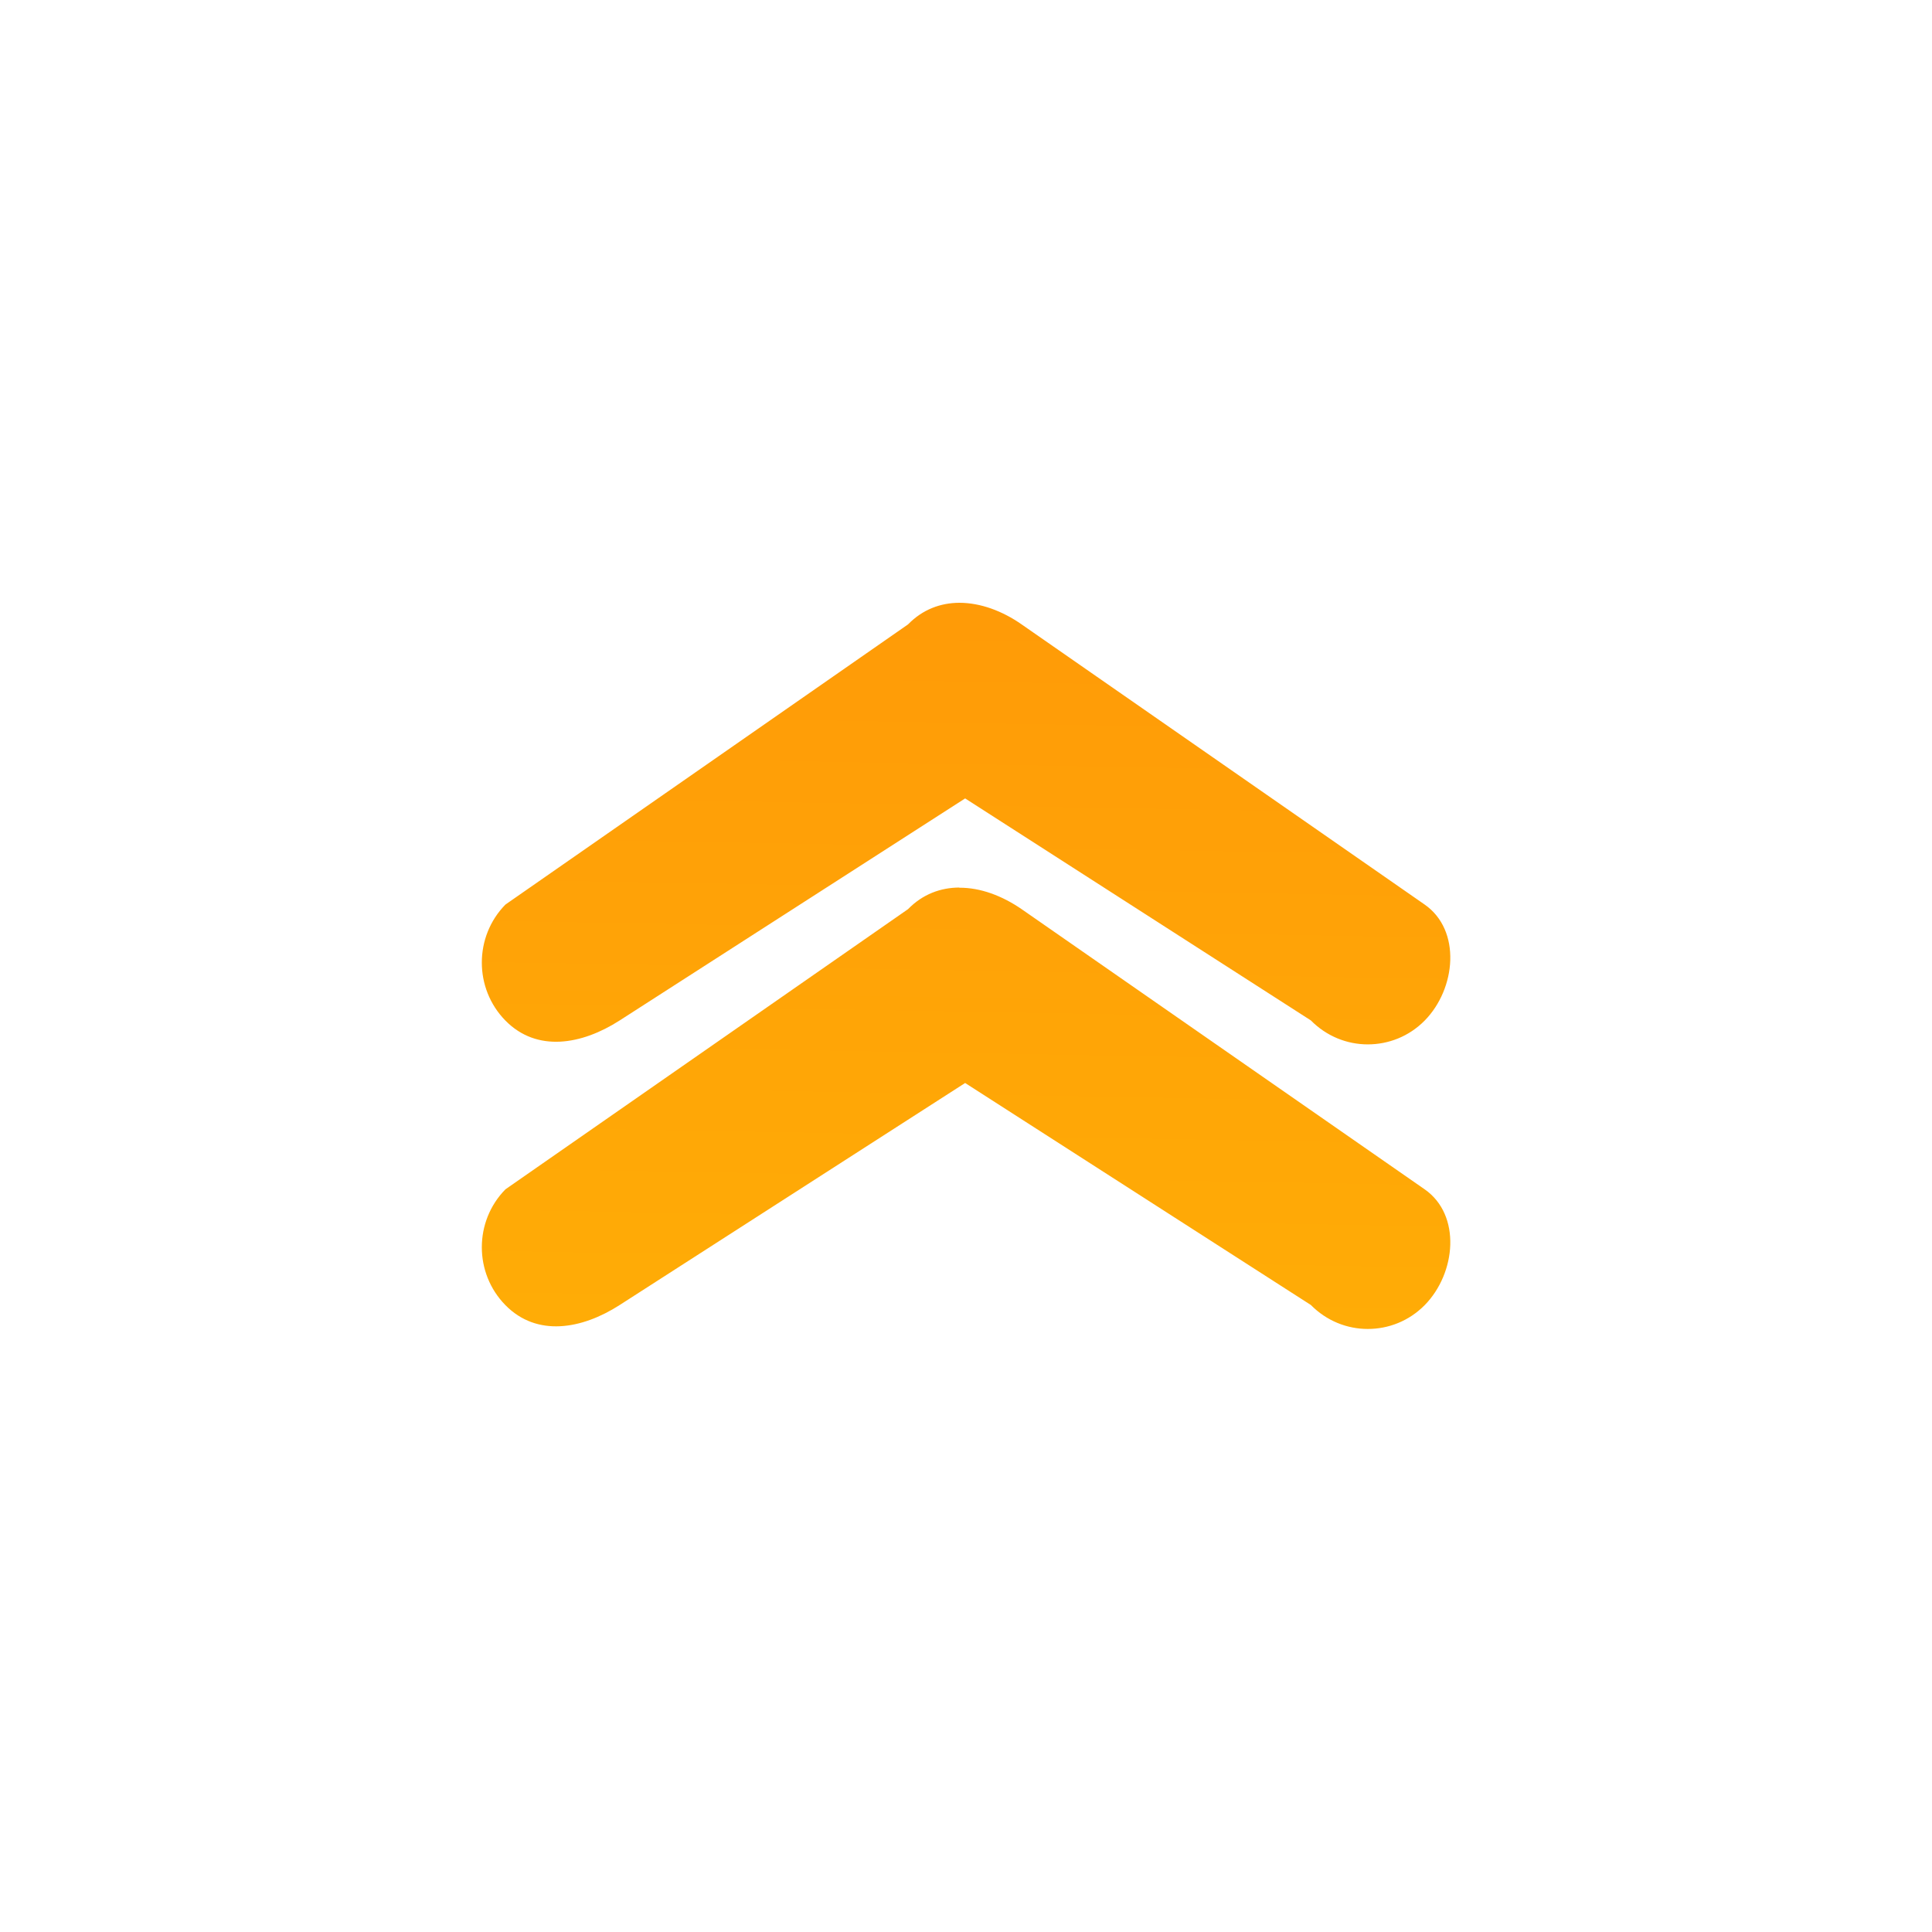
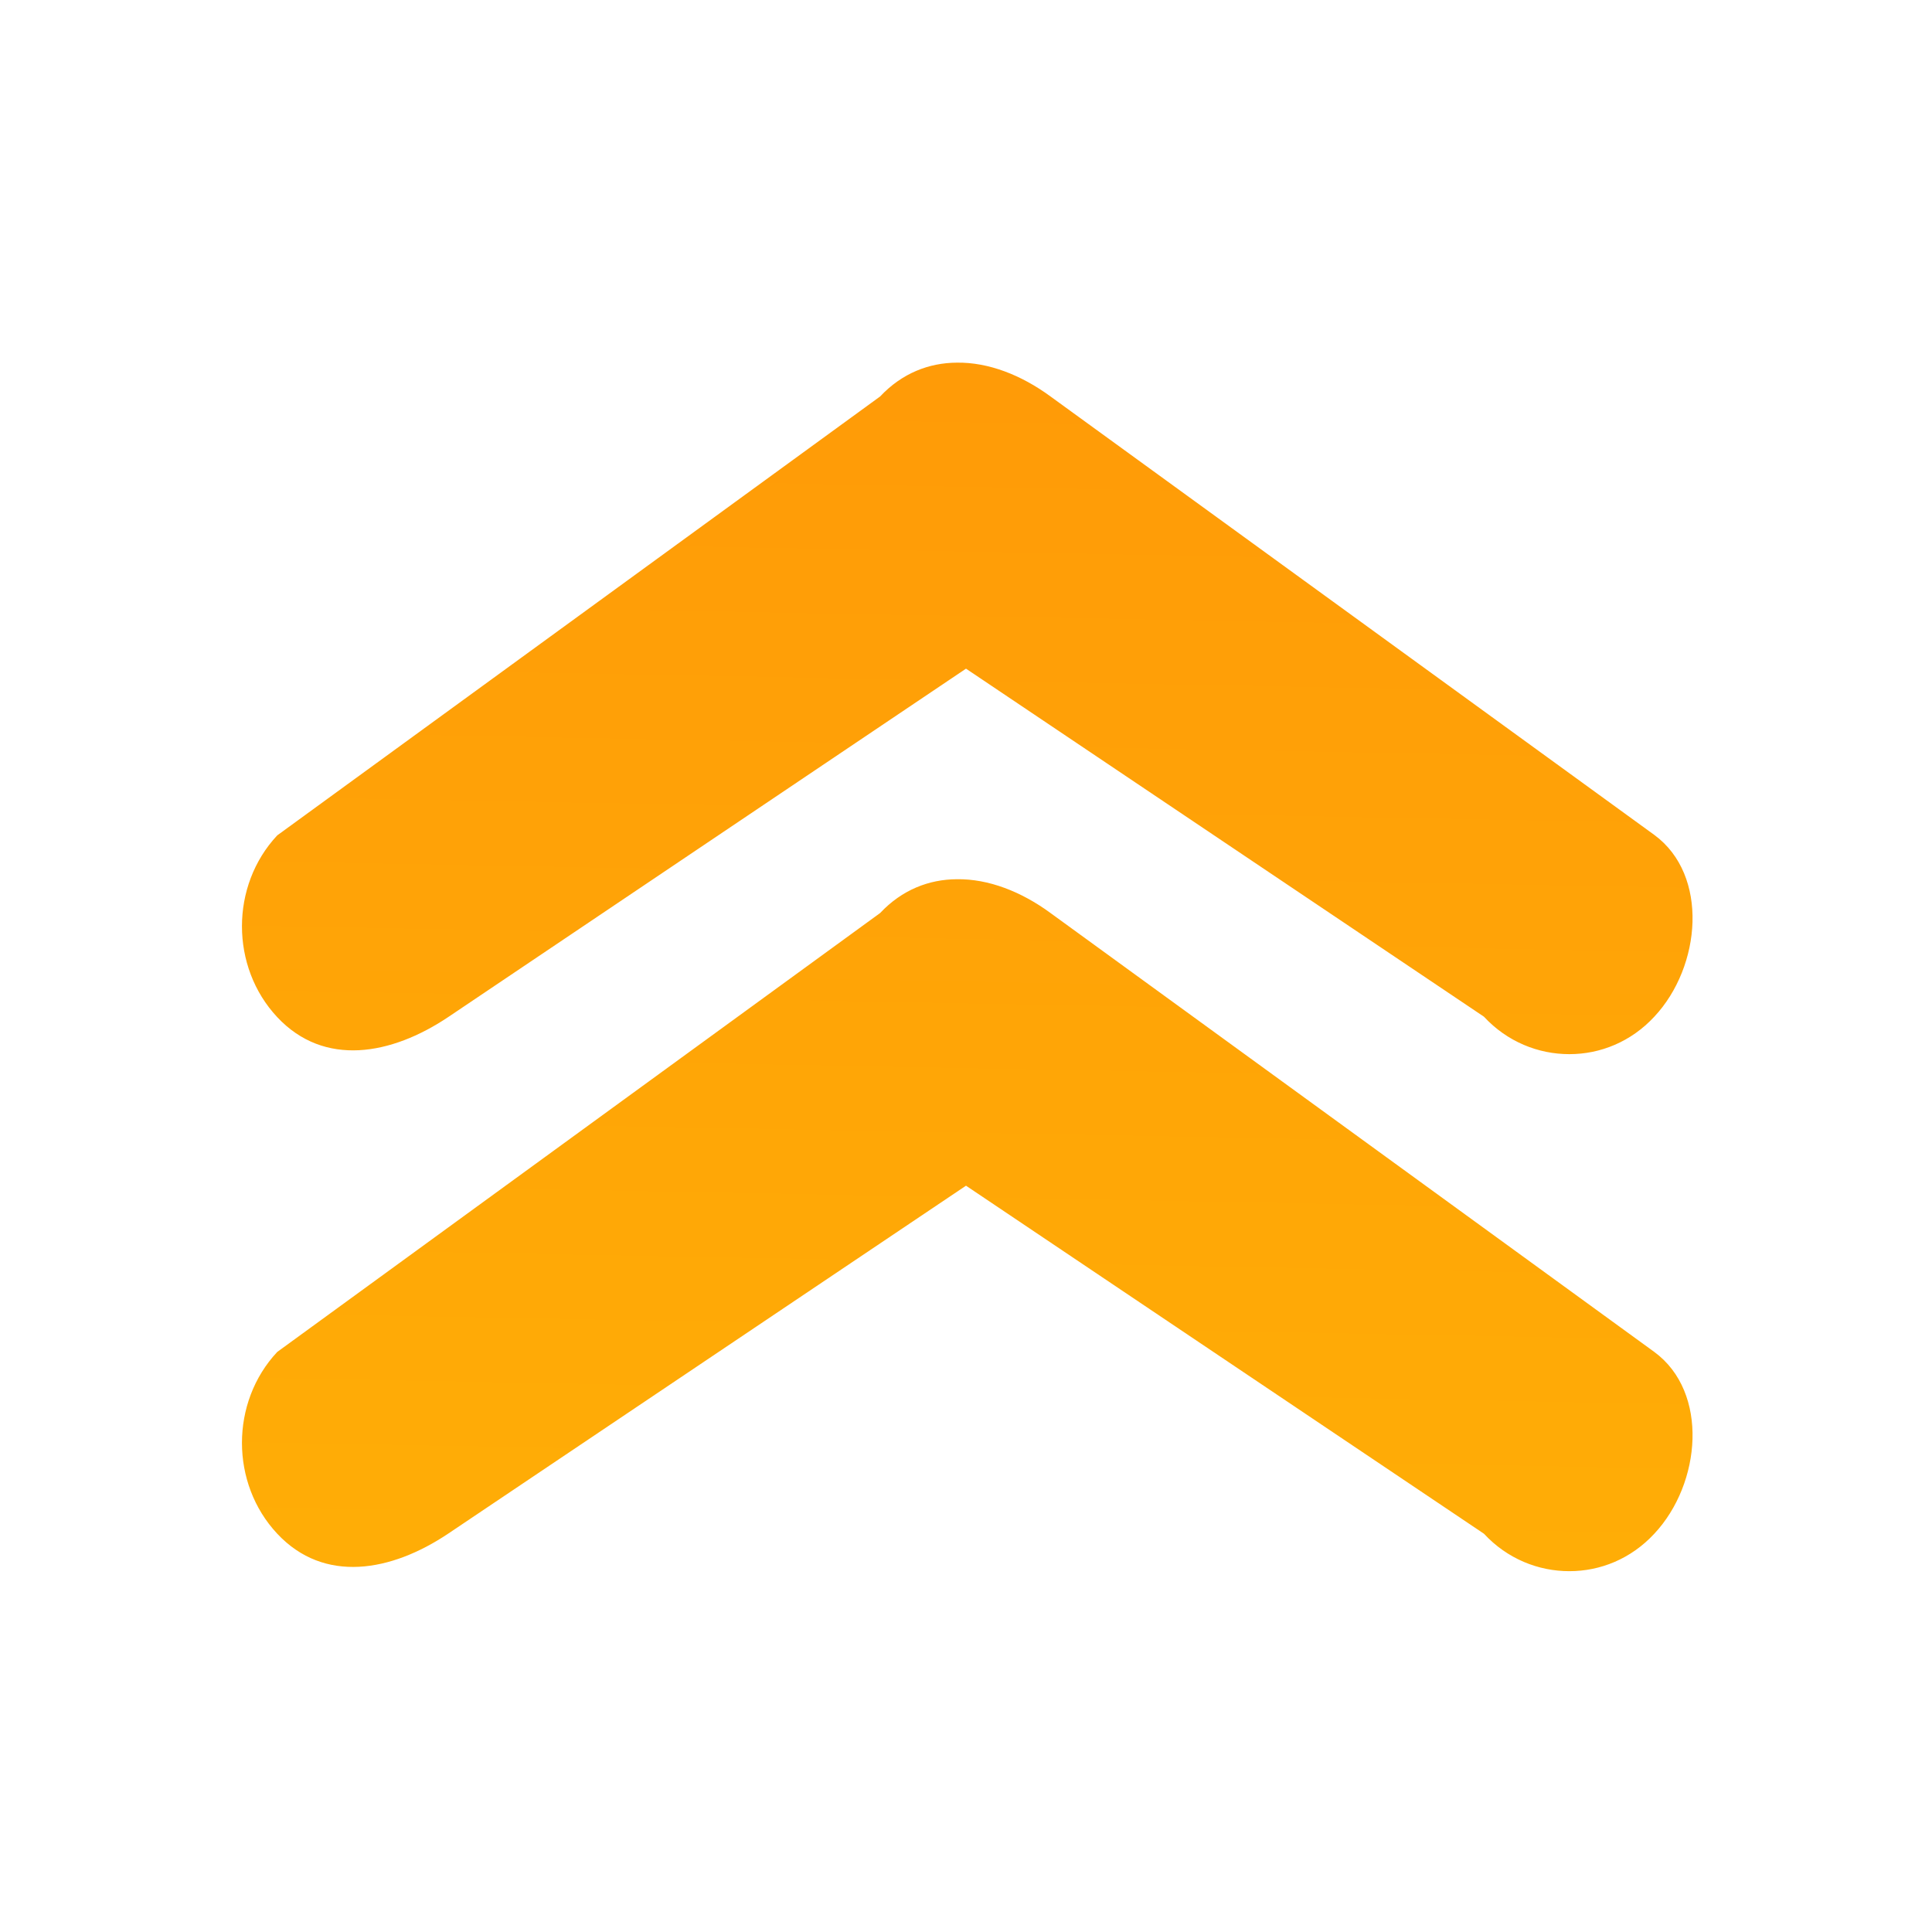
- <svg xmlns="http://www.w3.org/2000/svg" xmlns:xlink="http://www.w3.org/1999/xlink" viewBox="0 0 10.557 10.557">
+ <svg xmlns="http://www.w3.org/2000/svg" xmlns:xlink="http://www.w3.org/1999/xlink" version="1.1" id="svg5" xml:space="preserve" viewBox="0 0 4.23 4.23">
  <defs id="defs2">
    <linearGradient id="linearGradient983">
-       <stop style="stop-color:#ff0016;stop-opacity:1;" offset="0" id="stop979" />
-       <stop style="stop-color:#ffe900;stop-opacity:1;" offset="1" id="stop981" />
+       <stop style="stop-color:#ff0016;stop-opacity:1;" offset="0" id="stop979">
+ 			</stop>
+       <stop style="stop-color:#ffe900;stop-opacity:1;" offset="1" id="stop981">
+ 			</stop>
    </linearGradient>
-     <linearGradient xlink:href="#linearGradient983" id="linearGradient985" x1="5.69" y1="0.176" x2="4.758" y2="52.741" gradientUnits="userSpaceOnUse" />
+     <linearGradient xlink:href="#linearGradient983" id="linearGradient1525" gradientUnits="userSpaceOnUse" gradientTransform="matrix(0.5999851,0,0,0.6281411,-1.058146,-8.52717)" x1="5.69" y1="0.176" x2="4.758" y2="52.741">
+ 		</linearGradient>
  </defs>
-   <g id="layer3" transform="translate(-0.01319615,-31.7632)">
-     <rect style="fill:none;stroke:none;stroke-width:0.026;stroke-linecap:round;stroke-dasharray:none;paint-order:fill markers stroke" id="rect6166-3-3-3" width="10.557" height="10.557" x="0.013" y="31.763" />
-     <path id="rect6819" style="display:inline;fill:url(#linearGradient985);fill-opacity:1;stroke:#000000;stroke-width:0;stroke-linecap:round;paint-order:fill markers stroke" d="m 5.255,35.057 c -0.102,5.16e-4 -0.2,0.036 -0.28,0.118 L 2.775,36.706 c -0.172,0.175 -0.172,0.459 0,0.634 0.172,0.175 0.417,0.132 0.623,0 l 1.889,-1.214 1.889,1.213 c 0.086,0.087 0.198,0.131 0.311,0.131 0.113,0 0.225,-0.043 0.311,-0.13 0.172,-0.175 0.201,-0.494 0,-0.634 L 5.597,35.176 C 5.49,35.101 5.37,35.057 5.255,35.057 Z m 0,1.556 c -0.102,5.16e-4 -0.2,0.036 -0.28,0.118 l -2.2,1.531 c -0.172,0.175 -0.172,0.458 0,0.633 0.172,0.175 0.417,0.132 0.623,0 l 1.889,-1.214 1.889,1.213 c 0.086,0.087 0.198,0.131 0.311,0.131 0.113,0 0.225,-0.043 0.311,-0.13 0.172,-0.175 0.201,-0.493 0,-0.633 L 5.597,36.732 C 5.49,36.658 5.37,36.613 5.255,36.614 Z" />
+   <g id="layer3" transform="translate(0,-12.7)">
+     <path id="rect6819" style="display:inline;fill:url(#linearGradient1525);fill-opacity:1;stroke:#000000;stroke-width:0;stroke-linecap:round;paint-order:fill markers stroke" d="m 2.095,13.494 c -0.061,3.25e-4 -0.12,0.023 -0.168,0.074 l -1.32,0.961 c -0.103,0.11 -0.103,0.288 0,0.398 0.103,0.11 0.25,0.083 0.374,0 l 1.134,-0.763 1.134,0.762 c 0.051,0.055 0.119,0.082 0.187,0.082 0.068,0 0.135,-0.027 0.186,-0.082 0.103,-0.11 0.12,-0.31 0,-0.398 L 2.3,13.568 c -0.064,-0.047 -0.136,-0.075 -0.205,-0.074 z m 0,1.131 c -0.061,3.25e-4 -0.12,0.023 -0.168,0.074 l -1.32,0.961 c -0.103,0.11 -0.103,0.288 0,0.398 0.103,0.11 0.25,0.083 0.374,0 l 1.134,-0.762 1.134,0.762 c 0.051,0.055 0.119,0.082 0.187,0.082 0.068,0 0.135,-0.027 0.186,-0.082 0.103,-0.11 0.12,-0.31 0,-0.398 L 2.3,14.699 c -0.064,-0.047 -0.136,-0.075 -0.205,-0.074 z">
+ 		</path>
  </g>
</svg>
